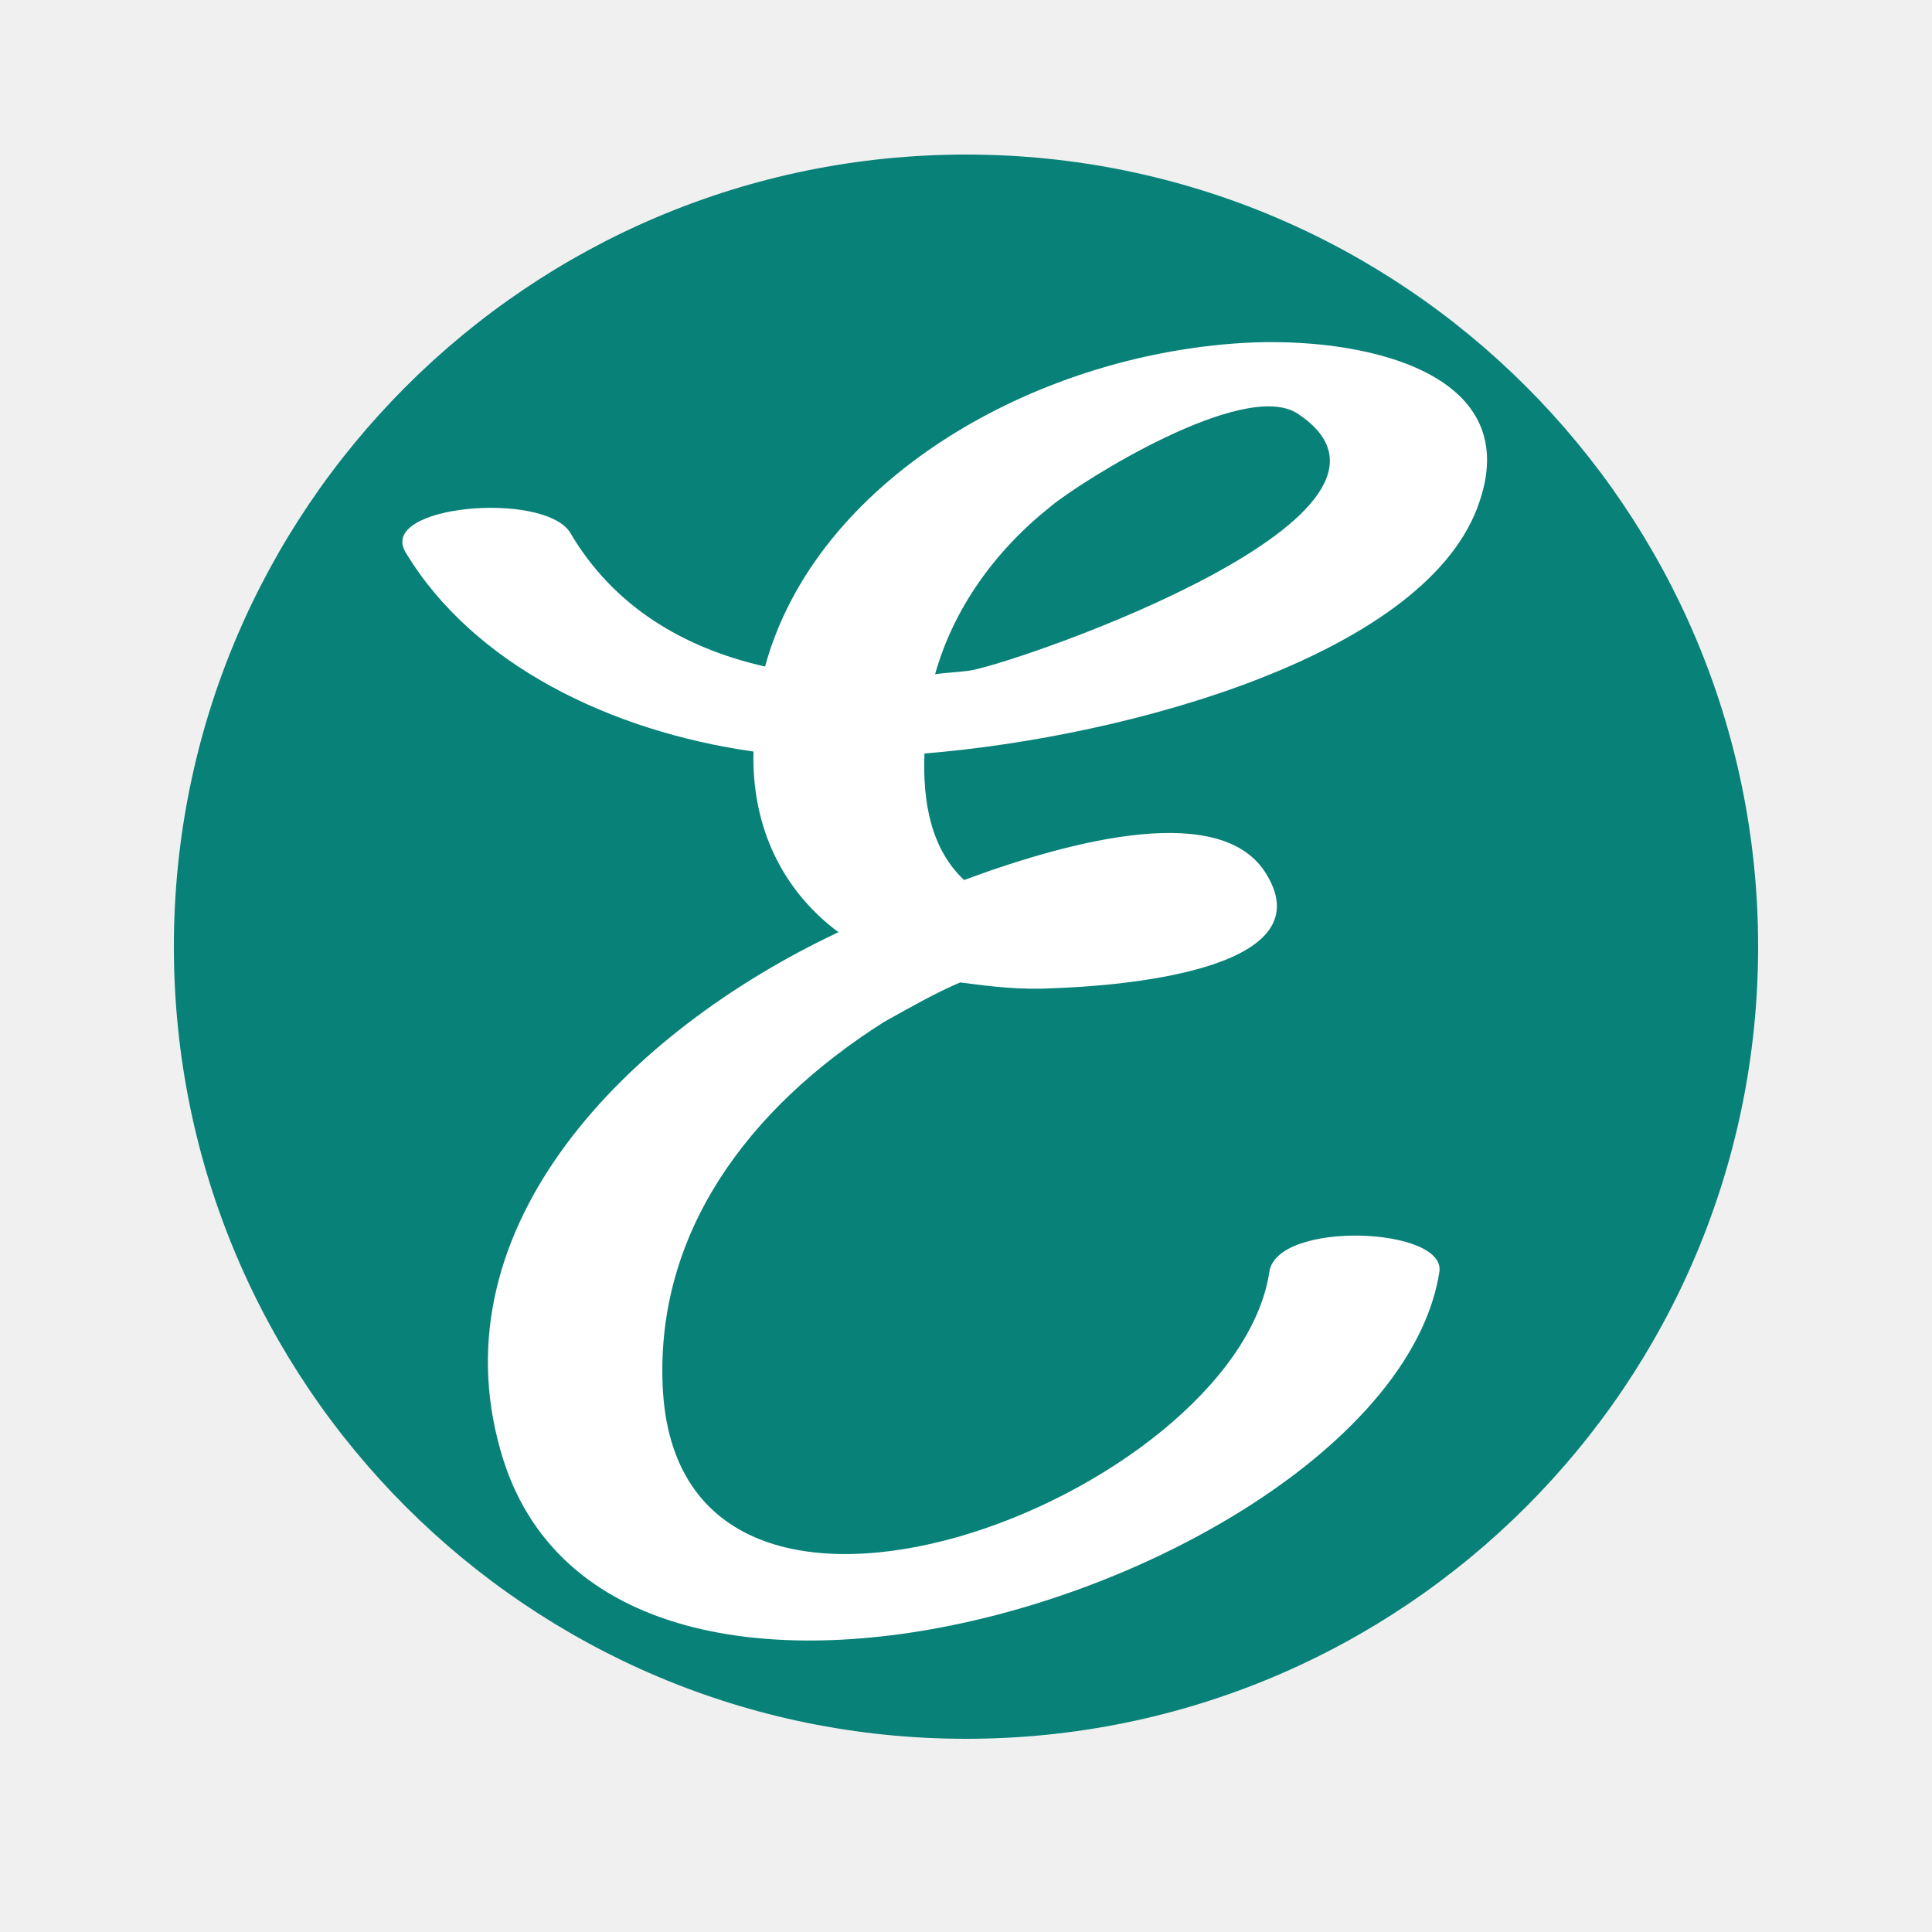
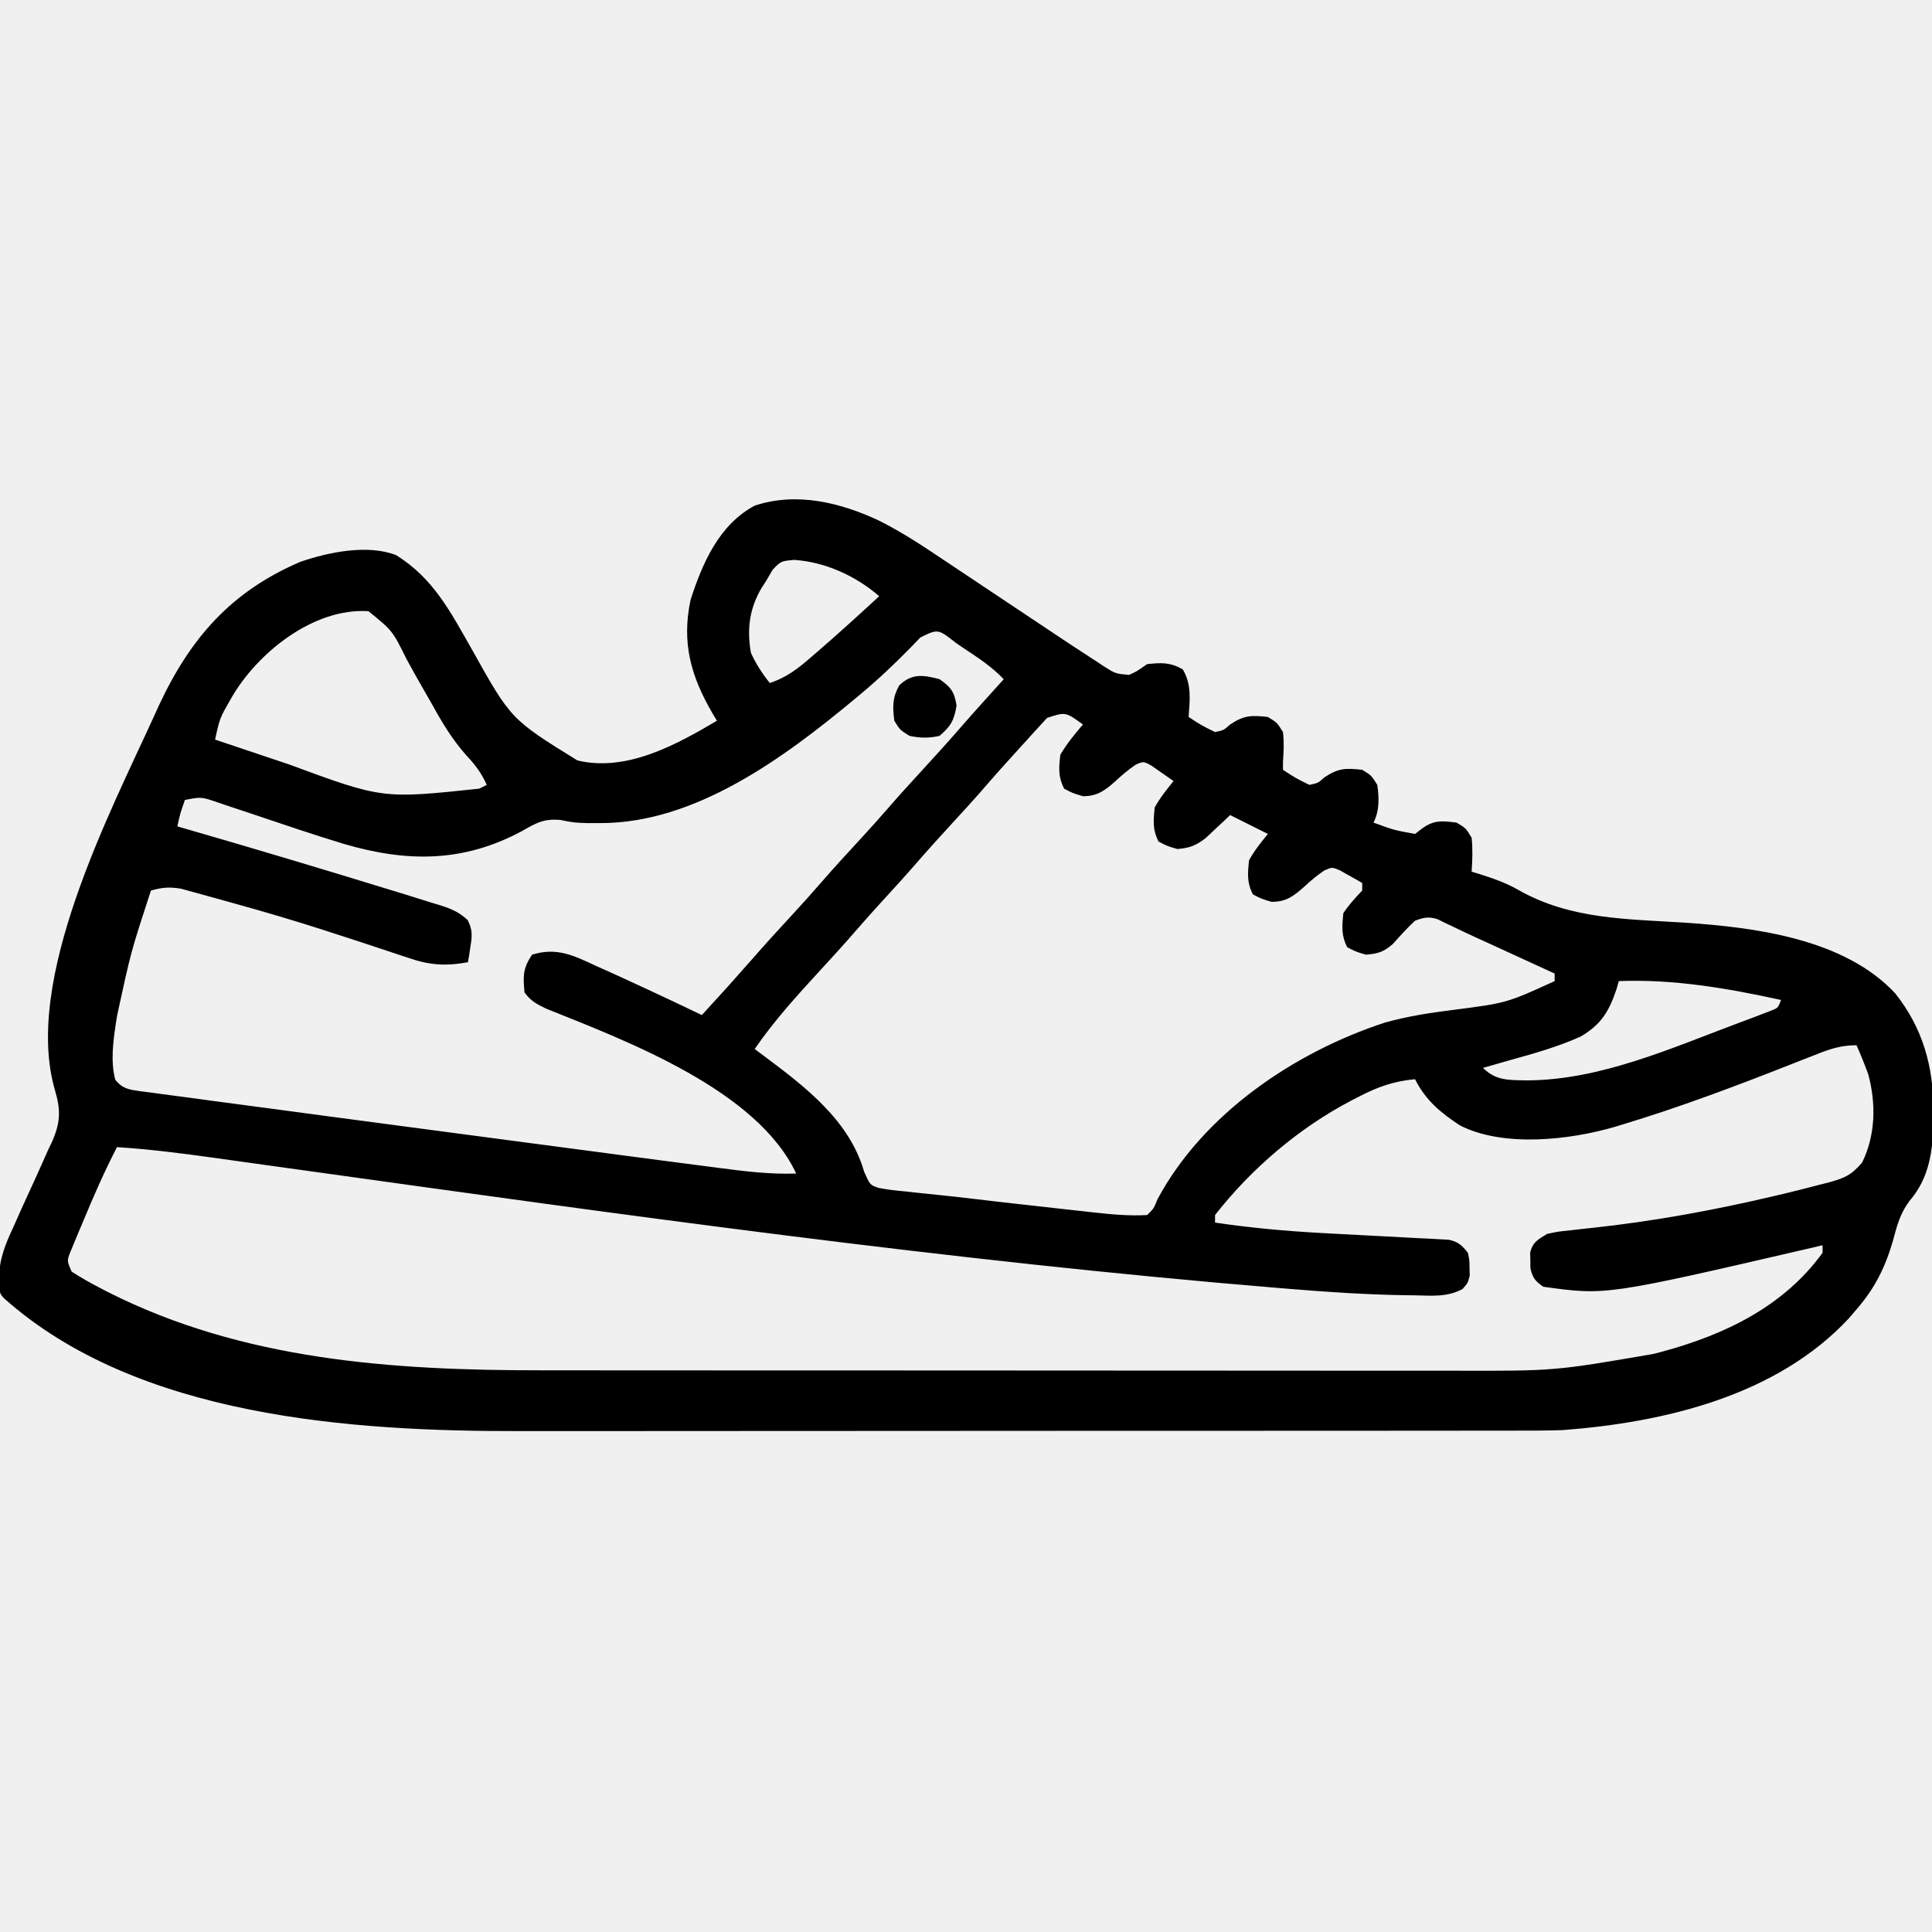
- <svg xmlns="http://www.w3.org/2000/svg" version="1.1" id="Layer_1" x="0px" y="0px" viewBox="0 0 200 200" style="enable-background:new 0 0 200 200;" xml:space="preserve">
-   <style type="text/css">
- 	.st0{fill:#088178;}
- 	.st1{fill:#FFFFFF;}
- </style>
-   <g>
-     <circle class="st0" cx="100" cy="98" r="82" />
-   </g>
-   <g>
-     <path class="st1" d="M95.7,78c-0.2,5.1,0.7,9.9,4.1,13.1c11.6-4.3,26.8-8.1,31.3-0.6c6.2,10.1-15.9,11.6-22.1,11.8   c-3.4,0.2-6.6-0.2-9.6-0.6c-2.6,1.1-5.2,2.6-7.9,4.1c-14.2,9-23.6,21.9-22.9,37.7c1.5,34.1,59.2,11.4,62.8-11.8   c0.7-5.4,18.4-4.7,17.6,0c-4.9,30.9-86.2,57.9-97.2,18.4c-6.6-23.2,13.1-43.3,35-53.6c-5.8-4.3-9-10.9-8.8-18.7   c-14.8-2.1-29-9-36-20.6c-3-4.9,14.2-6.4,17-2.1c4.5,7.7,11.8,12,20.2,13.9c5.2-19.1,27.5-32.2,49.5-33.5c12-0.7,29,2.8,24.5,16.3   C148.1,67.7,116.8,76.3,95.7,78z M134.3,42.8c-5.6-3.6-22.5,7.1-25.5,9.6C103,57,98.7,63,96.8,69.8c1.3-0.2,2.4-0.2,3.7-0.4   C106,68.4,150,53.1,134.3,42.8z" />
-   </g>
+ <svg xmlns="http://www.w3.org/2000/svg" version="1.1" width="512" height="512">
+   <path d="M0 0 C6.302 3.169 12.093 7.05 17.938 10.975 C19.676 12.133 21.413 13.291 23.151 14.448 C27.737 17.503 32.319 20.561 36.901 23.62 C40.578 26.075 44.258 28.526 47.938 30.975 C49.352 31.916 49.352 31.916 50.795 32.875 C53.042 34.361 55.299 35.829 57.563 37.287 C58.177 37.695 58.791 38.103 59.423 38.523 C62.547 40.511 62.547 40.511 66.149 40.83 C68.206 39.899 68.206 39.899 70.938 37.975 C74.705 37.564 77.044 37.47 80.376 39.35 C82.782 43.392 82.254 47.383 81.938 51.975 C85.33 54.2 85.33 54.2 88.938 55.975 C91.24 55.491 91.24 55.491 92.938 53.975 C96.659 51.494 98.536 51.511 102.938 51.975 C105.376 53.475 105.376 53.475 106.938 55.975 C107.271 58.733 107.119 61.174 106.938 63.975 C106.938 64.635 106.938 65.295 106.938 65.975 C110.33 68.2 110.33 68.2 113.938 69.975 C116.24 69.491 116.24 69.491 117.938 67.975 C121.659 65.494 123.536 65.511 127.938 65.975 C130.376 67.475 130.376 67.475 131.938 69.975 C132.42 73.453 132.541 76.769 130.938 79.975 C136.331 81.954 136.331 81.954 141.938 82.975 C142.557 82.5 143.176 82.026 143.813 81.537 C146.941 79.237 149.158 79.502 152.938 79.975 C155.376 81.412 155.376 81.412 156.938 83.975 C157.257 87.012 157.133 89.934 156.938 92.975 C157.503 93.145 158.068 93.315 158.65 93.49 C162.456 94.689 166.031 95.902 169.489 97.912 C183.265 105.666 198.076 105.504 213.466 106.49 C232.237 107.754 255.723 110.776 269.188 125.225 C276.509 134.416 279.334 144.65 279.313 156.225 C279.311 157.62 279.311 157.62 279.309 159.043 C279.168 166.932 278.277 174.126 272.942 180.275 C270.518 183.54 269.636 186.797 268.626 190.662 C266.56 197.805 263.853 203.293 258.938 208.975 C258.293 209.73 257.647 210.485 256.981 211.264 C237.881 231.887 207.973 238.953 180.938 240.975 C176.767 241.111 172.599 241.114 168.426 241.108 C167.2 241.111 165.975 241.113 164.712 241.115 C161.336 241.12 157.959 241.121 154.583 241.12 C150.931 241.12 147.279 241.125 143.627 241.13 C136.479 241.138 129.331 241.141 122.184 241.142 C116.364 241.142 110.545 241.144 104.726 241.147 C88.19 241.156 71.654 241.161 55.117 241.16 C54.227 241.16 53.337 241.16 52.419 241.16 C51.528 241.16 50.636 241.16 49.718 241.16 C35.301 241.159 20.884 241.169 6.466 241.183 C-8.374 241.197 -23.215 241.204 -38.056 241.203 C-46.373 241.203 -54.69 241.206 -63.006 241.217 C-70.094 241.226 -77.182 241.228 -84.269 241.221 C-87.875 241.218 -91.481 241.218 -95.087 241.226 C-139.875 241.329 -196.717 237.559 -232.062 205.975 C-233.585 204.451 -233.288 203.088 -233.347 200.967 C-233.281 195.714 -231.704 191.798 -229.491 187.1 C-228.753 185.438 -228.014 183.777 -227.276 182.115 C-226.108 179.538 -224.932 176.964 -223.747 174.395 C-222.598 171.889 -221.481 169.37 -220.366 166.85 C-220.006 166.093 -219.646 165.337 -219.274 164.557 C-217.06 159.505 -216.909 156.262 -218.478 150.958 C-227.08 121.698 -203.81 77.193 -192.249 51.787 C-191.818 50.838 -191.386 49.89 -190.941 48.912 C-182.562 30.959 -171.737 18.679 -153.44 10.854 C-145.972 8.291 -135.613 6.153 -128.062 9.1 C-118.135 15.304 -113.672 24.139 -108.003 34.079 C-97.655 52.603 -97.655 52.603 -80.038 63.502 C-67.053 66.607 -53.923 59.398 -43.062 52.975 C-43.471 52.297 -43.881 51.619 -44.304 50.92 C-50.01 41.064 -52.445 32.302 -50.062 20.975 C-46.923 11.182 -42.46 0.987 -33.062 -4.025 C-21.948 -7.73 -10.222 -4.825 0 0 Z M-28.312 12.975 C-28.889 13.965 -29.467 14.955 -30.062 15.975 C-30.433 16.544 -30.804 17.114 -31.187 17.701 C-34.46 23.225 -35.168 28.658 -34.062 34.975 C-32.717 37.93 -31.09 40.446 -29.062 42.975 C-24.583 41.52 -21.425 39.031 -17.937 35.975 C-17.097 35.252 -17.097 35.252 -16.24 34.514 C-10.757 29.769 -5.388 24.896 -0.062 19.975 C-6.212 14.634 -14.396 10.875 -22.624 10.35 C-26.12 10.677 -26.12 10.677 -28.312 12.975 Z M-171.831 47.084 C-174.822 52.281 -174.822 52.281 -176.062 57.975 C-171.192 59.614 -166.322 61.25 -161.45 62.882 C-159.799 63.435 -158.149 63.99 -156.499 64.546 C-131.678 73.693 -131.678 73.693 -106.062 70.975 C-105.402 70.645 -104.742 70.315 -104.062 69.975 C-105.438 66.907 -107.051 64.736 -109.351 62.295 C-113.074 58.129 -115.752 53.729 -118.437 48.85 C-119.389 47.183 -120.344 45.518 -121.3 43.854 C-122.645 41.491 -123.979 39.126 -125.274 36.736 C-129.057 29.095 -129.057 29.095 -135.421 23.943 C-150.029 23.013 -164.984 35.052 -171.831 47.084 Z M10.837 30.916 C9.588 32.213 9.588 32.213 8.313 33.537 C4.009 37.915 -0.34 42.054 -5.062 45.975 C-5.583 46.41 -6.105 46.846 -6.643 47.295 C-25.211 62.723 -48.762 80.155 -73.937 80.1 C-75.11 80.102 -76.283 80.105 -77.491 80.107 C-81.062 79.975 -81.062 79.975 -84.589 79.264 C-88.991 78.897 -90.944 80.051 -94.749 82.225 C-110.325 90.593 -125.201 90.508 -141.879 85.634 C-149.925 83.202 -157.887 80.49 -165.851 77.806 C-168.299 76.984 -170.75 76.172 -173.202 75.361 C-174.322 74.979 -174.322 74.979 -175.465 74.588 C-179.722 73.134 -179.722 73.134 -184.062 73.975 C-185.291 77.487 -185.291 77.487 -186.062 80.975 C-185.507 81.134 -184.953 81.294 -184.382 81.458 C-165.891 86.796 -147.457 92.317 -129.062 97.975 C-128.014 98.294 -126.966 98.613 -125.886 98.942 C-123.314 99.729 -120.749 100.535 -118.187 101.35 C-117.48 101.564 -116.774 101.778 -116.046 101.998 C-113.239 102.914 -111.251 103.795 -109.097 105.842 C-107.829 108.455 -107.914 109.879 -108.374 112.725 C-108.494 113.524 -108.614 114.323 -108.737 115.146 C-108.898 116.051 -108.898 116.051 -109.062 116.975 C-115.011 118.058 -119.25 117.769 -124.995 115.764 C-125.739 115.52 -126.482 115.276 -127.248 115.025 C-128.842 114.501 -130.434 113.971 -132.024 113.434 C-136.241 112.013 -140.476 110.65 -144.71 109.283 C-145.57 109.004 -146.43 108.726 -147.316 108.438 C-155.317 105.859 -163.367 103.488 -171.472 101.256 C-172.899 100.862 -174.325 100.464 -175.749 100.062 C-177.727 99.504 -179.708 98.961 -181.69 98.424 C-183.362 97.965 -183.362 97.965 -185.068 97.497 C-188.116 96.965 -190.106 97.144 -193.062 97.975 C-198.381 114.256 -198.381 114.256 -201.999 130.975 C-202.115 131.684 -202.231 132.394 -202.35 133.125 C-203.087 138.107 -203.779 143.146 -202.527 148.085 C-200.591 150.582 -198.74 150.739 -195.703 151.186 C-194.577 151.323 -194.577 151.323 -193.427 151.463 C-192.235 151.631 -192.235 151.631 -191.019 151.801 C-188.351 152.171 -185.681 152.514 -183.011 152.857 C-181.115 153.115 -179.219 153.373 -177.323 153.634 C-172.199 154.332 -167.072 155.008 -161.945 155.679 C-156.622 156.379 -151.302 157.1 -145.981 157.817 C-136.193 159.134 -126.403 160.43 -116.611 161.717 C-109.47 162.656 -102.33 163.602 -95.19 164.554 C-85.355 165.865 -75.519 167.167 -65.681 168.459 C-63.192 168.786 -60.703 169.115 -58.213 169.443 C-54.322 169.956 -50.429 170.463 -46.536 170.965 C-45.126 171.148 -43.716 171.332 -42.306 171.518 C-35.517 172.413 -28.913 173.213 -22.062 172.975 C-32.405 150.824 -66.868 137.893 -88.269 129.299 C-90.849 128.076 -92.39 127.263 -94.062 124.975 C-94.451 120.608 -94.525 118.669 -92.062 114.975 C-85.506 112.94 -81.084 115.177 -75.187 117.912 C-74.276 118.319 -73.365 118.725 -72.426 119.144 C-69.628 120.401 -66.843 121.683 -64.062 122.975 C-62.759 123.576 -62.759 123.576 -61.429 124.19 C-56.623 126.416 -51.835 128.679 -47.062 130.975 C-40.278 123.564 -40.278 123.564 -33.624 116.037 C-30.194 112.088 -26.651 108.244 -23.109 104.397 C-20.556 101.62 -18.032 98.825 -15.562 95.975 C-12.155 92.044 -8.631 88.223 -5.108 84.396 C-2.556 81.62 -0.032 78.825 2.438 75.975 C5.377 72.584 8.4 69.275 11.438 65.975 C15.071 62.029 18.656 58.05 22.169 53.998 C25.711 49.948 29.331 45.967 32.938 41.975 C29.779 38.657 26.178 36.308 22.376 33.787 C21.691 33.324 21.006 32.86 20.3 32.383 C15.525 28.604 15.525 28.604 10.837 30.916 Z M44.424 52.225 C43.898 52.802 43.371 53.38 42.829 53.975 C42.243 54.61 41.657 55.246 41.053 55.901 C40.438 56.585 39.822 57.27 39.188 57.975 C38.554 58.667 37.921 59.36 37.267 60.073 C33.695 63.988 30.165 67.938 26.708 71.955 C24.33 74.669 21.883 77.32 19.438 79.975 C15.817 83.907 12.249 87.877 8.747 91.916 C5.661 95.429 2.492 98.868 -0.659 102.322 C-2.631 104.499 -4.575 106.693 -6.499 108.912 C-9.46 112.322 -12.503 115.652 -15.562 118.975 C-21.783 125.745 -27.846 132.388 -33.062 139.975 C-31.793 140.918 -31.793 140.918 -30.499 141.881 C-19.637 150.038 -7.954 158.862 -4.042 172.54 C-2.5 175.998 -2.5 175.998 -0.228 176.779 C2.24 177.267 4.658 177.535 7.165 177.744 C8.093 177.848 9.022 177.952 9.978 178.06 C11.955 178.279 13.934 178.484 15.914 178.676 C18.87 178.968 21.817 179.307 24.766 179.664 C29.629 180.25 34.495 180.802 39.364 181.337 C42.361 181.667 45.357 182.005 48.353 182.344 C50.285 182.558 52.217 182.773 54.149 182.986 C55.473 183.136 55.473 183.136 56.823 183.289 C61.552 183.803 66.182 184.245 70.938 183.975 C72.689 182.271 72.689 182.271 73.688 179.787 C85.804 157.155 109.981 140.806 133.938 132.975 C139.971 131.278 145.916 130.379 152.126 129.6 C166.193 127.792 166.193 127.792 178.938 121.975 C178.938 121.315 178.938 120.655 178.938 119.975 C175.126 118.224 171.314 116.474 167.501 114.725 C166.432 114.233 165.362 113.742 164.261 113.236 C162.147 112.267 160.032 111.301 157.916 110.34 C156.03 109.475 154.152 108.593 152.286 107.688 C151.499 107.313 150.713 106.939 149.903 106.553 C149.228 106.222 148.552 105.891 147.856 105.55 C145.479 104.837 144.24 105.101 141.938 105.975 C139.824 107.925 137.958 110.023 136.036 112.162 C133.607 114.261 132.11 114.713 128.938 114.975 C126.188 114.162 126.188 114.162 123.938 112.975 C122.364 109.825 122.59 107.455 122.938 103.975 C124.403 101.717 126.093 99.958 127.938 97.975 C127.938 97.315 127.938 96.655 127.938 95.975 C126.7 95.247 125.447 94.543 124.188 93.85 C123.492 93.455 122.796 93.061 122.079 92.654 C119.949 91.746 119.949 91.746 117.888 92.666 C115.912 93.992 114.234 95.408 112.501 97.037 C109.7 99.479 107.796 100.975 103.938 100.975 C101.188 100.162 101.188 100.162 98.938 98.975 C97.359 95.815 97.594 93.474 97.938 89.975 C99.384 87.367 101.04 85.301 102.938 82.975 C99.638 81.325 96.338 79.675 92.938 77.975 C92.347 78.541 91.755 79.106 91.146 79.689 C89.96 80.79 89.96 80.79 88.751 81.912 C87.974 82.643 87.196 83.374 86.396 84.127 C83.77 86.101 82.184 86.707 78.938 86.975 C76.188 86.162 76.188 86.162 73.938 84.975 C72.359 81.815 72.594 79.474 72.938 75.975 C74.384 73.367 76.04 71.301 77.938 68.975 C76.702 68.08 75.449 67.21 74.188 66.35 C73.492 65.862 72.796 65.375 72.079 64.873 C69.976 63.717 69.976 63.717 67.888 64.635 C65.928 65.982 64.233 67.409 62.501 69.037 C59.7 71.479 57.796 72.975 53.938 72.975 C51.188 72.162 51.188 72.162 48.938 70.975 C47.331 67.76 47.535 65.545 47.938 61.975 C49.676 59.072 51.717 56.52 53.938 53.975 C49.319 50.623 49.319 50.623 44.424 52.225 Z M195.938 121.975 C195.754 122.627 195.57 123.279 195.38 123.951 C193.392 129.94 191.32 133.451 185.837 136.666 C179.754 139.413 173.357 141.191 166.938 142.975 C165.607 143.354 164.277 143.734 162.946 144.115 C161.954 144.399 160.961 144.682 159.938 144.975 C163.392 148.428 166.884 148.192 171.563 148.287 C191.09 148.224 209.889 139.712 227.938 132.975 C228.971 132.59 230.004 132.206 231.068 131.811 C231.975 131.463 232.883 131.114 233.817 130.756 C234.598 130.457 235.379 130.159 236.183 129.852 C238.126 129.101 238.126 129.101 238.938 126.975 C224.762 123.879 210.503 121.408 195.938 121.975 Z M247.954 141.537 C246.541 142.089 245.128 142.64 243.715 143.192 C242.976 143.483 242.237 143.774 241.476 144.075 C226.792 149.853 212.054 155.413 196.938 159.975 C196.271 160.178 195.603 160.381 194.916 160.591 C182.922 164.104 165.422 166.087 153.88 160.244 C148.74 156.883 144.734 153.566 141.938 147.975 C136.347 148.489 132.156 149.966 127.188 152.537 C126.49 152.894 125.791 153.251 125.071 153.619 C111.173 160.901 98.613 171.612 88.938 183.975 C88.938 184.635 88.938 185.295 88.938 185.975 C98.245 187.345 107.504 188.207 116.896 188.721 C117.939 188.779 118.983 188.836 120.059 188.896 C124.4 189.132 128.741 189.362 133.083 189.576 C136.292 189.737 139.5 189.915 142.708 190.096 C143.692 190.14 144.677 190.183 145.691 190.229 C146.6 190.282 147.509 190.335 148.446 190.39 C149.642 190.451 149.642 190.451 150.863 190.513 C153.408 191.079 154.343 191.946 155.938 193.975 C156.372 195.912 156.372 195.912 156.376 197.975 C156.405 198.996 156.405 198.996 156.435 200.037 C155.938 201.975 155.938 201.975 154.527 203.578 C150.479 205.762 146.544 205.348 142.021 205.252 C141.039 205.24 140.058 205.229 139.047 205.217 C128.876 205.046 118.761 204.384 108.626 203.537 C107.599 203.453 106.571 203.369 105.513 203.283 C18.757 196.125 -67.691 183.954 -153.877 171.939 C-158.128 171.347 -162.379 170.757 -166.631 170.166 C-169.545 169.761 -172.458 169.351 -175.372 168.942 C-184.255 167.702 -193.103 166.544 -202.062 165.975 C-205.321 172.291 -208.161 178.72 -210.874 185.287 C-211.503 186.769 -211.503 186.769 -212.146 188.281 C-212.537 189.228 -212.928 190.175 -213.331 191.15 C-213.688 192.005 -214.045 192.86 -214.412 193.741 C-215.331 196.113 -215.331 196.113 -214.062 198.975 C-211.623 200.536 -209.251 201.9 -206.687 203.225 C-205.923 203.62 -205.16 204.016 -204.374 204.423 C-168.678 222.456 -129.079 225.134 -89.813 225.12 C-86.265 225.12 -82.717 225.125 -79.169 225.13 C-72.237 225.138 -65.304 225.141 -58.372 225.142 C-52.731 225.142 -47.091 225.144 -41.45 225.147 C-25.416 225.156 -9.382 225.161 6.652 225.16 C7.514 225.16 8.376 225.16 9.264 225.16 C10.127 225.16 10.99 225.16 11.88 225.16 C25.863 225.159 39.847 225.169 53.831 225.183 C68.23 225.197 82.629 225.204 97.028 225.203 C105.096 225.203 113.164 225.206 121.231 225.217 C128.1 225.226 134.968 225.228 141.836 225.221 C145.332 225.218 148.828 225.218 152.324 225.226 C178.922 225.298 178.922 225.298 205.063 220.787 C205.888 220.574 206.713 220.36 207.563 220.14 C224.076 215.654 239.637 208.202 249.938 193.975 C249.938 193.315 249.938 192.655 249.938 191.975 C248.964 192.205 247.989 192.436 246.985 192.674 C192.565 205.289 192.565 205.289 175.938 202.975 C173.77 201.472 173.081 200.609 172.505 198.037 C172.504 197.356 172.502 196.676 172.501 195.975 C172.472 194.954 172.472 194.954 172.442 193.912 C173.165 191.092 174.48 190.478 176.938 188.975 C179.778 188.362 179.778 188.362 183.091 188.018 C184.328 187.878 185.565 187.738 186.839 187.594 C187.497 187.524 188.154 187.455 188.831 187.383 C205.102 185.628 221.002 182.725 236.938 178.975 C238.006 178.724 239.073 178.474 240.172 178.216 C243.126 177.504 246.064 176.751 249.001 175.975 C249.858 175.762 250.714 175.55 251.597 175.331 C255.762 174.159 257.557 173.424 260.435 170.037 C263.982 162.813 264.146 154.426 262.044 146.678 C261.087 144.067 260.077 141.511 258.938 138.975 C254.715 138.975 251.787 140.003 247.954 141.537 Z " fill="#000000" transform="translate(233.0615,138.0254)" />
+   <path d="M0 0 C3.027 2.151 3.874 3.26 4.5 6.938 C3.862 10.848 3.028 12.426 0 15 C-2.801 15.66 -5.192 15.61 -8 15 C-10.5 13.438 -10.5 13.438 -12 11 C-12.469 7.247 -12.531 4.962 -10.688 1.625 C-7.302 -1.635 -4.275 -1.134 0 0 Z " fill="#000000" transform="translate(249,180)" />
</svg>
